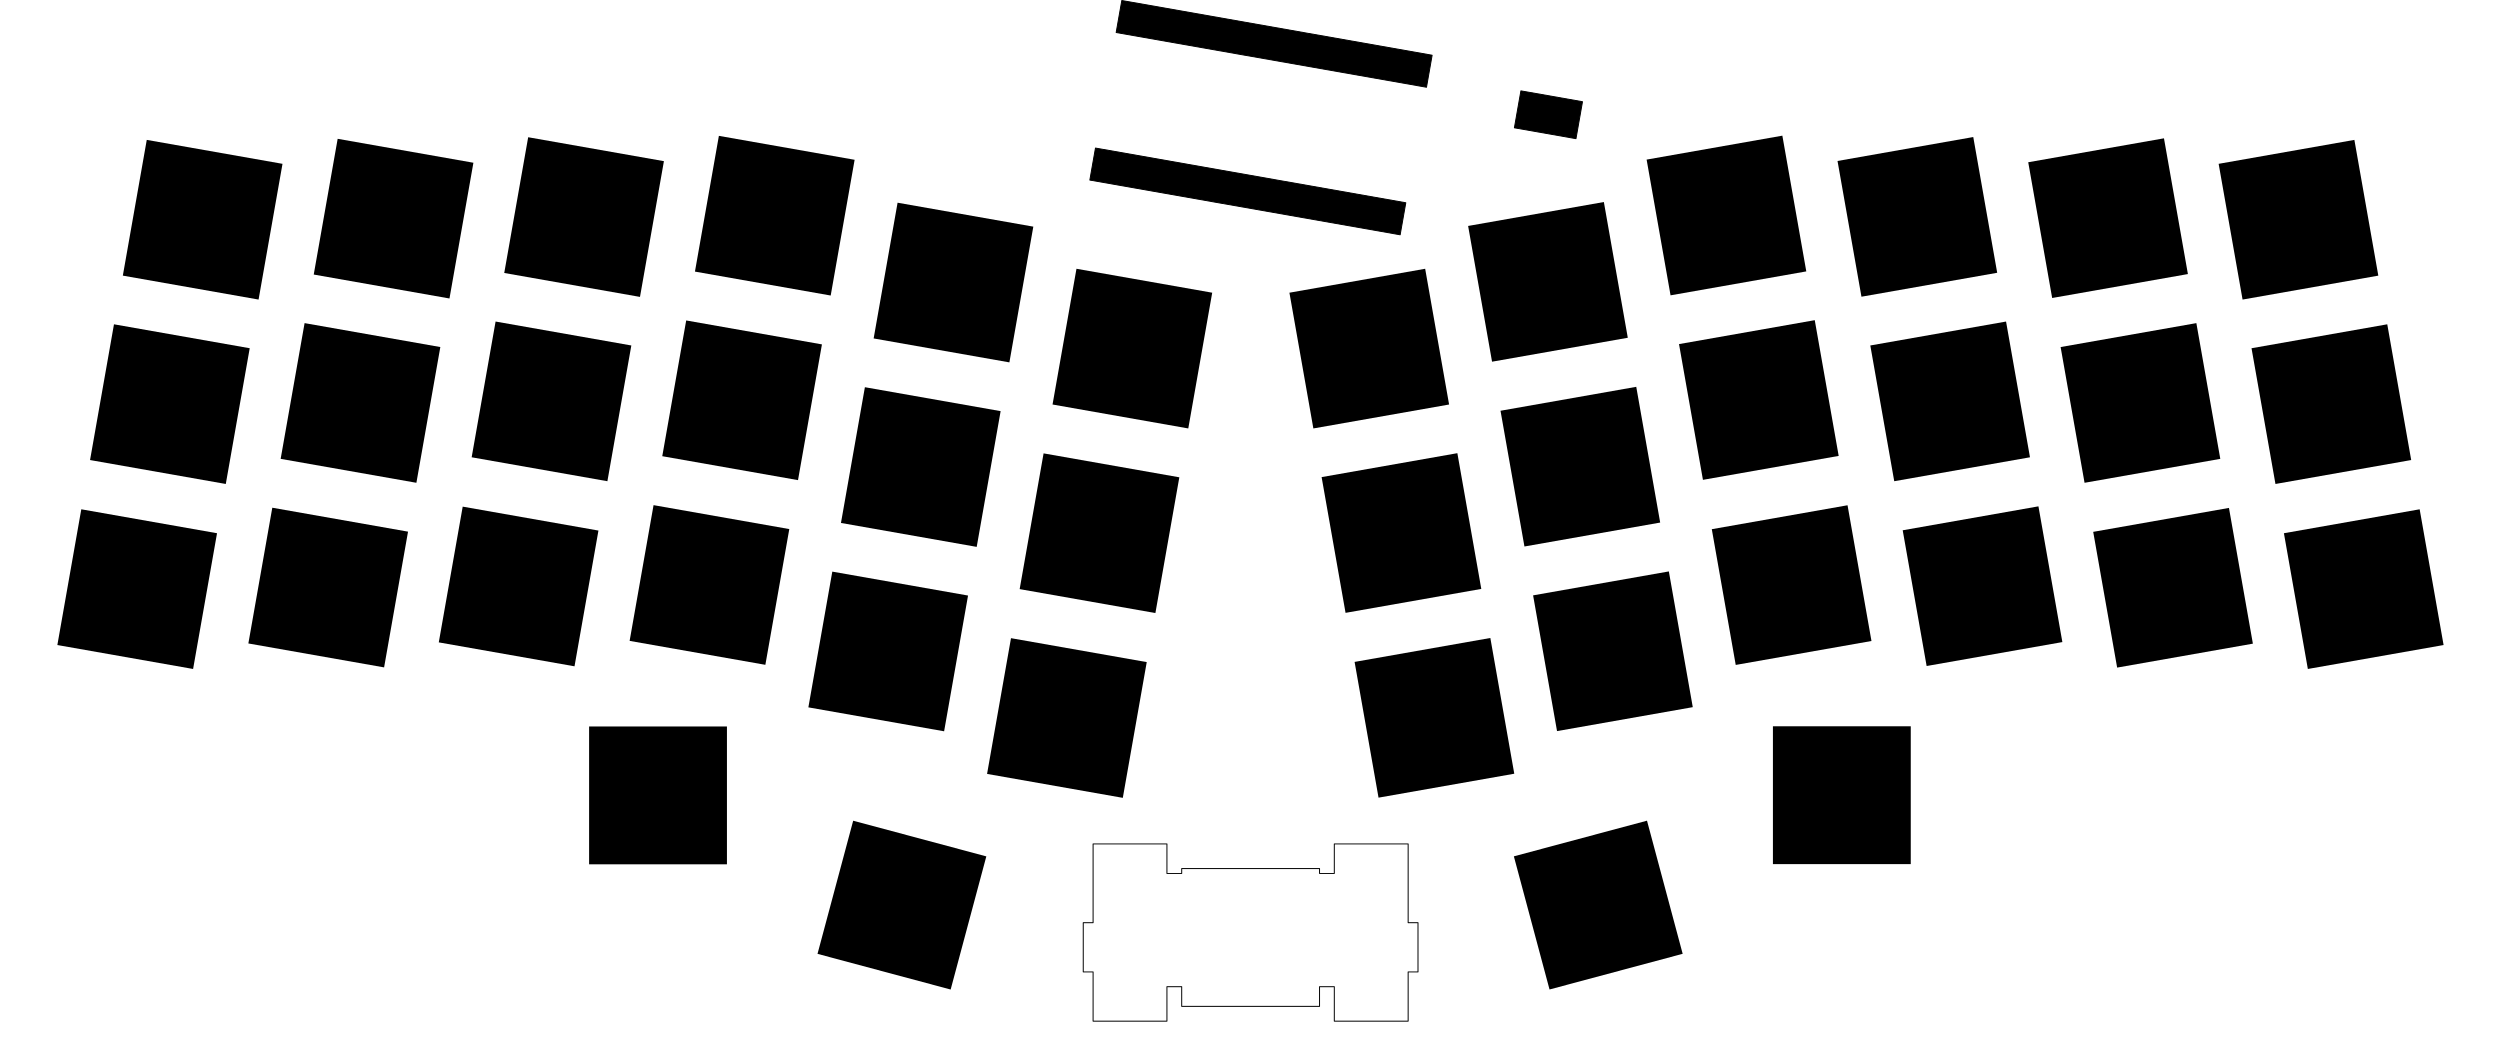
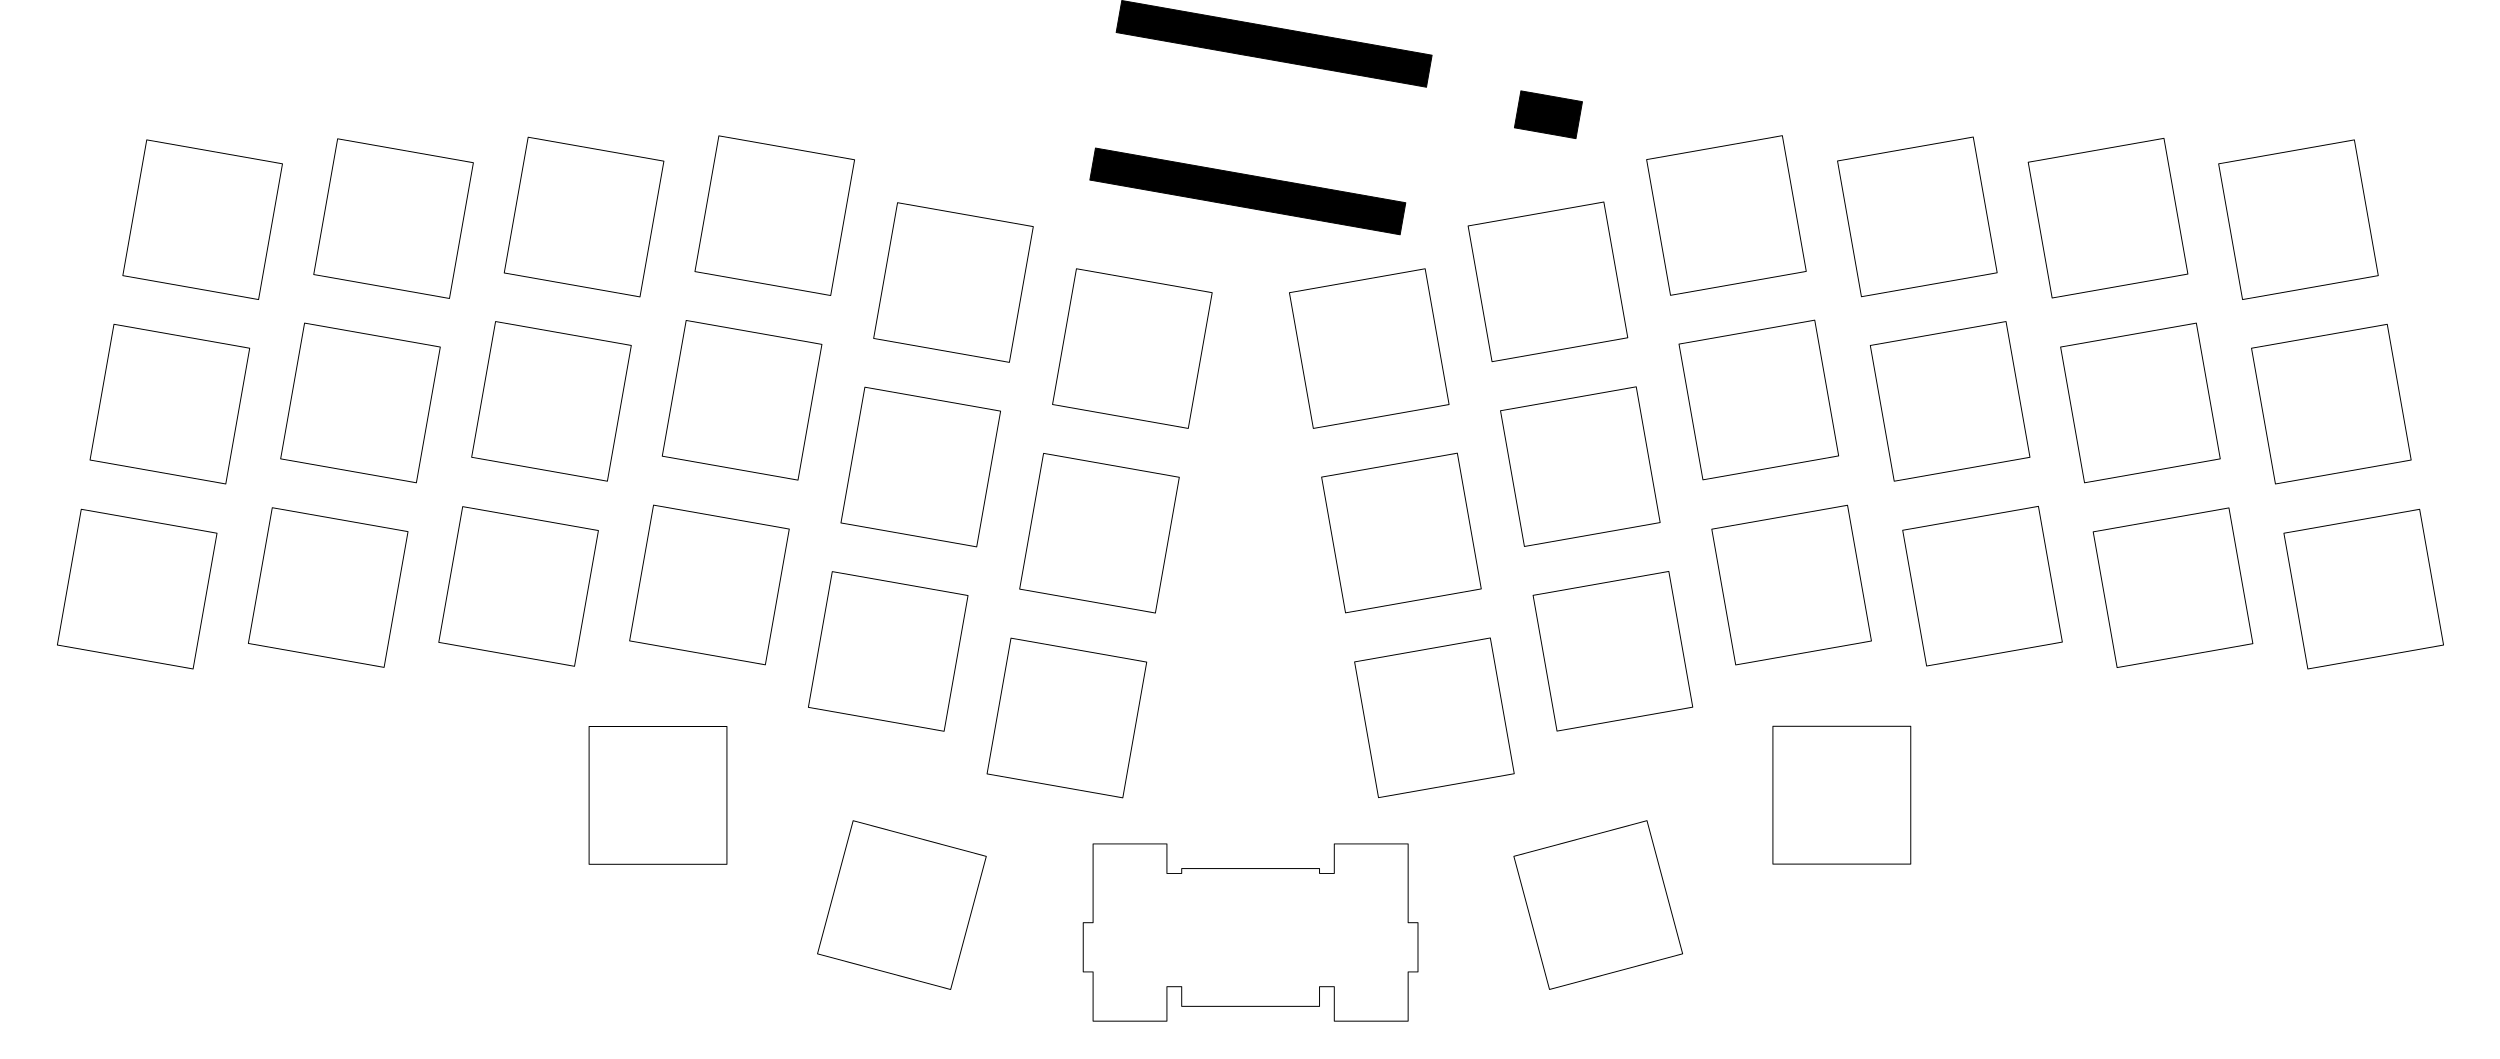
<svg xmlns="http://www.w3.org/2000/svg" version="1.1" width="25.392cm" height="10.747cm" viewBox="0 0 253923800 107467400">
  <g style="fill:#000000; fill-opacity:1;stroke:#000000; stroke-opacity:1; stroke-linecap:round; stroke-linejoin:round;" transform="translate(0 0) scale(1 1)">
</g>
  <g style="fill:#000000; fill-opacity:0.0;  stroke:#000000; stroke-width:0; stroke-opacity:1;  stroke-linecap:round; stroke-linejoin:round;">
</g>
  <g style="fill:#000000; fill-opacity:0.0;  stroke:#000000; stroke-width:100000; stroke-opacity:1;  stroke-linecap:round; stroke-linejoin:round;">
</g>
  <g style="fill:#000000; fill-opacity:1.0;  stroke:#000000; stroke-width:100000; stroke-opacity:1;  stroke-linecap:round; stroke-linejoin:round;">
    <path style="fill:#000000; fill-opacity:1.0;  stroke:#000000; stroke-width:100000; stroke-opacity:1;  stroke-linecap:round; stroke-linejoin:round;fill-rule:evenodd;" d="M 142785703,20593436 142212317,23845271 110694530,18287835 111267916,15036000 Z" />
    <path style="fill:#000000; fill-opacity:1.0;  stroke:#000000; stroke-width:100000; stroke-opacity:1;  stroke-linecap:round; stroke-linejoin:round;fill-rule:evenodd;" d="M 145460190,5607436 144886804,8859271 113369017,3301835 113942403,50000 Z" />
    <path style="fill:#000000; fill-opacity:1.0;  stroke:#000000; stroke-width:100000; stroke-opacity:1;  stroke-linecap:round; stroke-linejoin:round;fill-rule:evenodd;" d="M 160732110,10329918 160070511,14082036 153816982,12979370 154478581,9227252 Z" />
  </g>
  <g style="fill:#000000; fill-opacity:0.0;  stroke:#000000; stroke-width:100000; stroke-opacity:1;  stroke-linecap:round; stroke-linejoin:round;">
+     <path style="fill:#000000; fill-opacity:0.0;  stroke:#000000; stroke-width:100000; stroke-opacity:1;  stroke-linecap:round; stroke-linejoin:round;fill:none" d="M 64124209,35087718 61693134,48875027 47905825,46443952 50336900,32656643 Z" />
+     <path style="fill:#000000; fill-opacity:0.0;  stroke:#000000; stroke-width:100000; stroke-opacity:1;  stroke-linecap:round; stroke-linejoin:round;fill:none" d="M 44724209,35247718 42293134,49035027 28505825,46603952 30936900,32816643 Z" />
+     <path style="fill:#000000; fill-opacity:0.0;  stroke:#000000; stroke-width:100000; stroke-opacity:1;  stroke-linecap:round; stroke-linejoin:round;fill:none" d="M 25364209,35367718 22933134,49155027 9145825,46723952 11576900,32936643 Z" />
+     <path style="fill:#000000; fill-opacity:0.0;  stroke:#000000; stroke-width:100000; stroke-opacity:1;  stroke-linecap:round; stroke-linejoin:round;fill:none" d="M 123124209,29727718 120693134,43515027 106905825,41083952 109336900,27296643 Z" />
+     <path style="fill:#000000; fill-opacity:0.0;  stroke:#000000; stroke-width:100000; stroke-opacity:1;  stroke-linecap:round; stroke-linejoin:round;fill:none" d="M 104954209,23017718 102523134,36805027 88735825,34373952 91166900,20586643 Z" />
+     <path style="fill:#000000; fill-opacity:0.0;  stroke:#000000; stroke-width:100000; stroke-opacity:1;  stroke-linecap:round; stroke-linejoin:round;fill:none" d="M 86804209,16227718 84373134,30015027 70585825,27583952 73016900,13796643 Z" />
+     <path style="fill:#000000; fill-opacity:0.0;  stroke:#000000; stroke-width:100000; stroke-opacity:1;  stroke-linecap:round; stroke-linejoin:round;fill:none" d="M 67434209,16367718 65003134,30155027 51215825,27723952 53646900,13936643 Z" />
+     <path style="fill:#000000; fill-opacity:0.0;  stroke:#000000; stroke-width:100000; stroke-opacity:1;  stroke-linecap:round; stroke-linejoin:round;fill:none" d="M 48084209,16527718 45653134,30315027 31865825,27883952 34296900,14096643 Z" />
+     <path style="fill:#000000; fill-opacity:0.0;  stroke:#000000; stroke-width:100000; stroke-opacity:1;  stroke-linecap:round; stroke-linejoin:round;fill:none" d="M 28694209,16637718 26263134,30425027 12475825,27993952 14906900,14206643 Z" />
    <path style="fill:#000000; fill-opacity:0.0;  stroke:#000000; stroke-width:100000; stroke-opacity:1;  stroke-linecap:round; stroke-linejoin:round;fill:none" d="M 118525017,88715835 120025017,88715835 120025017,88215835 134025017,88215835 134025017,88715835 135525017,88715835 135525017,85715835 143025017,85715835 143025017,93715835 144025017,93715835 144025017,98715835 143025017,98715835 143025017,103715835 135525017,103715835 135525017,100215835 134025017,100215835 134025017,102215835 120025017,102215835 120025017,100215835 118525017,100215835 118525017,103715835 111025017,103715835 111025017,98715835 110025017,98715835 110025017,93715835 111025017,93715835 111025017,85715835 118525017,85715835 Z" />
-   </g>
-   <g style="fill:#000000; fill-opacity:1.0;  stroke:#000000; stroke-width:1; stroke-opacity:1;  stroke-linecap:round; stroke-linejoin:round;">
-     <path style="fill:#000000; fill-opacity:1.0;  stroke:#000000; stroke-width:1; stroke-opacity:1;  stroke-linecap:round; stroke-linejoin:round;fill-rule:evenodd;" d="M 194075017,87765835 180075017,87765835 180075017,73765835 194075017,73765835 Z" />
-     <path style="fill:#000000; fill-opacity:1.0;  stroke:#000000; stroke-width:1; stroke-opacity:1;  stroke-linecap:round; stroke-linejoin:round;fill-rule:evenodd;" d="M 170908231,96875582 157385270,100499049 153761803,86976088 167284764,83352621 Z" />
-     <path style="fill:#000000; fill-opacity:1.0;  stroke:#000000; stroke-width:1; stroke-opacity:1;  stroke-linecap:round; stroke-linejoin:round;fill-rule:evenodd;" d="M 100180492,86980970 96557025,100503931 83034064,96880464 86657531,83357503 Z" />
-     <path style="fill:#000000; fill-opacity:1.0;  stroke:#000000; stroke-width:1; stroke-opacity:1;  stroke-linecap:round; stroke-linejoin:round;fill-rule:evenodd;" d="M 73835017,87785835 59835017,87785835 59835017,73785835 73835017,73785835 Z" />
-     <path style="fill:#000000; fill-opacity:1.0;  stroke:#000000; stroke-width:1; stroke-opacity:1;  stroke-linecap:round; stroke-linejoin:round;fill-rule:evenodd;" d="M 248194209,65513952 234406900,67945027 231975825,54157718 245763134,51726643 Z" />
-     <path style="fill:#000000; fill-opacity:1.0;  stroke:#000000; stroke-width:1; stroke-opacity:1;  stroke-linecap:round; stroke-linejoin:round;fill-rule:evenodd;" d="M 228824209,65373952 215036900,67805027 212605825,54017718 226393134,51586643 Z" />
-     <path style="fill:#000000; fill-opacity:1.0;  stroke:#000000; stroke-width:1; stroke-opacity:1;  stroke-linecap:round; stroke-linejoin:round;fill-rule:evenodd;" d="M 209474209,65213952 195686900,67645027 193255825,53857718 207043134,51426643 Z" />
-     <path style="fill:#000000; fill-opacity:1.0;  stroke:#000000; stroke-width:1; stroke-opacity:1;  stroke-linecap:round; stroke-linejoin:round;fill-rule:evenodd;" d="M 190084209,65103952 176296900,67535027 173865825,53747718 187653134,51316643 Z" />
-     <path style="fill:#000000; fill-opacity:1.0;  stroke:#000000; stroke-width:1; stroke-opacity:1;  stroke-linecap:round; stroke-linejoin:round;fill-rule:evenodd;" d="M 171934209,71823952 158146900,74255027 155715825,60467718 169503134,58036643 Z" />
-     <path style="fill:#000000; fill-opacity:1.0;  stroke:#000000; stroke-width:1; stroke-opacity:1;  stroke-linecap:round; stroke-linejoin:round;fill-rule:evenodd;" d="M 153804209,78583952 140016900,81015027 137585825,67227718 151373134,64796643 Z" />
-     <path style="fill:#000000; fill-opacity:1.0;  stroke:#000000; stroke-width:1; stroke-opacity:1;  stroke-linecap:round; stroke-linejoin:round;fill-rule:evenodd;" d="M 244904209,46723952 231116900,49155027 228685825,35367718 242473134,32936643 Z" />
-     <path style="fill:#000000; fill-opacity:1.0;  stroke:#000000; stroke-width:1; stroke-opacity:1;  stroke-linecap:round; stroke-linejoin:round;fill-rule:evenodd;" d="M 225514209,46603952 211726900,49035027 209295825,35247718 223083134,32816643 Z" />
-     <path style="fill:#000000; fill-opacity:1.0;  stroke:#000000; stroke-width:1; stroke-opacity:1;  stroke-linecap:round; stroke-linejoin:round;fill-rule:evenodd;" d="M 206184209,46443952 192396900,48875027 189965825,35087718 203753134,32656643 Z" />
-     <path style="fill:#000000; fill-opacity:1.0;  stroke:#000000; stroke-width:1; stroke-opacity:1;  stroke-linecap:round; stroke-linejoin:round;fill-rule:evenodd;" d="M 186754209,46303952 172966900,48735027 170535825,34947718 184323134,32516643 Z" />
-     <path style="fill:#000000; fill-opacity:1.0;  stroke:#000000; stroke-width:1; stroke-opacity:1;  stroke-linecap:round; stroke-linejoin:round;fill-rule:evenodd;" d="M 168624209,53073952 154836900,55505027 152405825,41717718 166193134,39286643 Z" />
-     <path style="fill:#000000; fill-opacity:1.0;  stroke:#000000; stroke-width:1; stroke-opacity:1;  stroke-linecap:round; stroke-linejoin:round;fill-rule:evenodd;" d="M 150454209,59813952 136666900,62245027 134235825,48457718 148023134,46026643 Z" />
-     <path style="fill:#000000; fill-opacity:1.0;  stroke:#000000; stroke-width:1; stroke-opacity:1;  stroke-linecap:round; stroke-linejoin:round;fill-rule:evenodd;" d="M 241564209,27993952 227776900,30425027 225345825,16637718 239133134,14206643 Z" />
-     <path style="fill:#000000; fill-opacity:1.0;  stroke:#000000; stroke-width:1; stroke-opacity:1;  stroke-linecap:round; stroke-linejoin:round;fill-rule:evenodd;" d="M 222224209,27833952 208436900,30265027 206005825,16477718 219793134,14046643 Z" />
-     <path style="fill:#000000; fill-opacity:1.0;  stroke:#000000; stroke-width:1; stroke-opacity:1;  stroke-linecap:round; stroke-linejoin:round;fill-rule:evenodd;" d="M 202854209,27703952 189066900,30135027 186635825,16347718 200423134,13916643 Z" />
-     <path style="fill:#000000; fill-opacity:1.0;  stroke:#000000; stroke-width:1; stroke-opacity:1;  stroke-linecap:round; stroke-linejoin:round;fill-rule:evenodd;" d="M 183464209,27563952 169676900,29995027 167245825,16207718 181033134,13776643 Z" />
-     <path style="fill:#000000; fill-opacity:1.0;  stroke:#000000; stroke-width:1; stroke-opacity:1;  stroke-linecap:round; stroke-linejoin:round;fill-rule:evenodd;" d="M 165334209,34303952 151546900,36735027 149115825,22947718 162903134,20516643 Z" />
-     <path style="fill:#000000; fill-opacity:1.0;  stroke:#000000; stroke-width:1; stroke-opacity:1;  stroke-linecap:round; stroke-linejoin:round;fill-rule:evenodd;" d="M 147184209,41083952 133396900,43515027 130965825,29727718 144753134,27296643 Z" />
-     <path style="fill:#000000; fill-opacity:1.0;  stroke:#000000; stroke-width:1; stroke-opacity:1;  stroke-linecap:round; stroke-linejoin:round;fill-rule:evenodd;" d="M 116474209,67247718 114043134,81035027 100255825,78603952 102686900,64816643 Z" />
-     <path style="fill:#000000; fill-opacity:1.0;  stroke:#000000; stroke-width:1; stroke-opacity:1;  stroke-linecap:round; stroke-linejoin:round;fill-rule:evenodd;" d="M 98324209,60487718 95893134,74275027 82105825,71843952 84536900,58056643 Z" />
-     <path style="fill:#000000; fill-opacity:1.0;  stroke:#000000; stroke-width:1; stroke-opacity:1;  stroke-linecap:round; stroke-linejoin:round;fill-rule:evenodd;" d="M 80168829,53736089 77737754,67523398 63950445,65092323 66381520,51305014 Z" />
-     <path style="fill:#000000; fill-opacity:1.0;  stroke:#000000; stroke-width:1; stroke-opacity:1;  stroke-linecap:round; stroke-linejoin:round;fill-rule:evenodd;" d="M 60784209,53887718 58353134,67675027 44565825,65243952 46996900,51456643 Z" />
-     <path style="fill:#000000; fill-opacity:1.0;  stroke:#000000; stroke-width:1; stroke-opacity:1;  stroke-linecap:round; stroke-linejoin:round;fill-rule:evenodd;" d="M 41444209,53997718 39013134,67785027 25225825,65353952 27656900,51566643 Z" />
-     <path style="fill:#000000; fill-opacity:1.0;  stroke:#000000; stroke-width:1; stroke-opacity:1;  stroke-linecap:round; stroke-linejoin:round;fill-rule:evenodd;" d="M 22044209,54157718 19613134,67945027 5825825,65513952 8256900,51726643 Z" />
-     <path style="fill:#000000; fill-opacity:1.0;  stroke:#000000; stroke-width:1; stroke-opacity:1;  stroke-linecap:round; stroke-linejoin:round;fill-rule:evenodd;" d="M 119784209,48477718 117353134,62265027 103565825,59833952 105996900,46046643 Z" />
-     <path style="fill:#000000; fill-opacity:1.0;  stroke:#000000; stroke-width:1; stroke-opacity:1;  stroke-linecap:round; stroke-linejoin:round;fill-rule:evenodd;" d="M 101634209,41757718 99203134,55545027 85415825,53113952 87846900,39326643 Z" />
-     <path style="fill:#000000; fill-opacity:1.0;  stroke:#000000; stroke-width:1; stroke-opacity:1;  stroke-linecap:round; stroke-linejoin:round;fill-rule:evenodd;" d="M 83484209,34977718 81053134,48765027 67265825,46333952 69696900,32546643 Z" />
-     <path style="fill:#000000; fill-opacity:1.0;  stroke:#000000; stroke-width:1; stroke-opacity:1;  stroke-linecap:round; stroke-linejoin:round;fill-rule:evenodd;" d="M 64124209,35087718 61693134,48875027 47905825,46443952 50336900,32656643 Z" />
-     <path style="fill:#000000; fill-opacity:1.0;  stroke:#000000; stroke-width:1; stroke-opacity:1;  stroke-linecap:round; stroke-linejoin:round;fill-rule:evenodd;" d="M 44724209,35247718 42293134,49035027 28505825,46603952 30936900,32816643 Z" />
-     <path style="fill:#000000; fill-opacity:1.0;  stroke:#000000; stroke-width:1; stroke-opacity:1;  stroke-linecap:round; stroke-linejoin:round;fill-rule:evenodd;" d="M 25364209,35367718 22933134,49155027 9145825,46723952 11576900,32936643 Z" />
-     <path style="fill:#000000; fill-opacity:1.0;  stroke:#000000; stroke-width:1; stroke-opacity:1;  stroke-linecap:round; stroke-linejoin:round;fill-rule:evenodd;" d="M 123124209,29727718 120693134,43515027 106905825,41083952 109336900,27296643 Z" />
-     <path style="fill:#000000; fill-opacity:1.0;  stroke:#000000; stroke-width:1; stroke-opacity:1;  stroke-linecap:round; stroke-linejoin:round;fill-rule:evenodd;" d="M 104954209,23017718 102523134,36805027 88735825,34373952 91166900,20586643 Z" />
-     <path style="fill:#000000; fill-opacity:1.0;  stroke:#000000; stroke-width:1; stroke-opacity:1;  stroke-linecap:round; stroke-linejoin:round;fill-rule:evenodd;" d="M 86804209,16227718 84373134,30015027 70585825,27583952 73016900,13796643 Z" />
-     <path style="fill:#000000; fill-opacity:1.0;  stroke:#000000; stroke-width:1; stroke-opacity:1;  stroke-linecap:round; stroke-linejoin:round;fill-rule:evenodd;" d="M 67434209,16367718 65003134,30155027 51215825,27723952 53646900,13936643 Z" />
-     <path style="fill:#000000; fill-opacity:1.0;  stroke:#000000; stroke-width:1; stroke-opacity:1;  stroke-linecap:round; stroke-linejoin:round;fill-rule:evenodd;" d="M 48084209,16527718 45653134,30315027 31865825,27883952 34296900,14096643 Z" />
-     <path style="fill:#000000; fill-opacity:1.0;  stroke:#000000; stroke-width:1; stroke-opacity:1;  stroke-linecap:round; stroke-linejoin:round;fill-rule:evenodd;" d="M 28694209,16637718 26263134,30425027 12475825,27993952 14906900,14206643 Z" />
+     <path style="fill:#000000; fill-opacity:0.0;  stroke:#000000; stroke-width:100000; stroke-opacity:1;  stroke-linecap:round; stroke-linejoin:round;fill:none" d="M 194075017,87765835 180075017,87765835 180075017,73765835 194075017,73765835 Z" />
+     <path style="fill:#000000; fill-opacity:0.0;  stroke:#000000; stroke-width:100000; stroke-opacity:1;  stroke-linecap:round; stroke-linejoin:round;fill:none" d="M 170908231,96875582 157385270,100499049 153761803,86976088 167284764,83352621 Z" />
+     <path style="fill:#000000; fill-opacity:0.0;  stroke:#000000; stroke-width:100000; stroke-opacity:1;  stroke-linecap:round; stroke-linejoin:round;fill:none" d="M 100180492,86980970 96557025,100503931 83034064,96880464 86657531,83357503 Z" />
+     <path style="fill:#000000; fill-opacity:0.0;  stroke:#000000; stroke-width:100000; stroke-opacity:1;  stroke-linecap:round; stroke-linejoin:round;fill:none" d="M 73835017,87785835 59835017,87785835 59835017,73785835 73835017,73785835 Z" />
+     <path style="fill:#000000; fill-opacity:0.0;  stroke:#000000; stroke-width:100000; stroke-opacity:1;  stroke-linecap:round; stroke-linejoin:round;fill:none" d="M 248194209,65513952 234406900,67945027 231975825,54157718 245763134,51726643 Z" />
+     <path style="fill:#000000; fill-opacity:0.0;  stroke:#000000; stroke-width:100000; stroke-opacity:1;  stroke-linecap:round; stroke-linejoin:round;fill:none" d="M 228824209,65373952 215036900,67805027 212605825,54017718 226393134,51586643 Z" />
+     <path style="fill:#000000; fill-opacity:0.0;  stroke:#000000; stroke-width:100000; stroke-opacity:1;  stroke-linecap:round; stroke-linejoin:round;fill:none" d="M 209474209,65213952 195686900,67645027 193255825,53857718 207043134,51426643 Z" />
+     <path style="fill:#000000; fill-opacity:0.0;  stroke:#000000; stroke-width:100000; stroke-opacity:1;  stroke-linecap:round; stroke-linejoin:round;fill:none" d="M 190084209,65103952 176296900,67535027 173865825,53747718 187653134,51316643 Z" />
+     <path style="fill:#000000; fill-opacity:0.0;  stroke:#000000; stroke-width:100000; stroke-opacity:1;  stroke-linecap:round; stroke-linejoin:round;fill:none" d="M 171934209,71823952 158146900,74255027 155715825,60467718 169503134,58036643 Z" />
+     <path style="fill:#000000; fill-opacity:0.0;  stroke:#000000; stroke-width:100000; stroke-opacity:1;  stroke-linecap:round; stroke-linejoin:round;fill:none" d="M 153804209,78583952 140016900,81015027 137585825,67227718 151373134,64796643 Z" />
+     <path style="fill:#000000; fill-opacity:0.0;  stroke:#000000; stroke-width:100000; stroke-opacity:1;  stroke-linecap:round; stroke-linejoin:round;fill:none" d="M 244904209,46723952 231116900,49155027 228685825,35367718 242473134,32936643 Z" />
+     <path style="fill:#000000; fill-opacity:0.0;  stroke:#000000; stroke-width:100000; stroke-opacity:1;  stroke-linecap:round; stroke-linejoin:round;fill:none" d="M 225514209,46603952 211726900,49035027 209295825,35247718 223083134,32816643 Z" />
+     <path style="fill:#000000; fill-opacity:0.0;  stroke:#000000; stroke-width:100000; stroke-opacity:1;  stroke-linecap:round; stroke-linejoin:round;fill:none" d="M 206184209,46443952 192396900,48875027 189965825,35087718 203753134,32656643 Z" />
+     <path style="fill:#000000; fill-opacity:0.0;  stroke:#000000; stroke-width:100000; stroke-opacity:1;  stroke-linecap:round; stroke-linejoin:round;fill:none" d="M 186754209,46303952 172966900,48735027 170535825,34947718 184323134,32516643 Z" />
+     <path style="fill:#000000; fill-opacity:0.0;  stroke:#000000; stroke-width:100000; stroke-opacity:1;  stroke-linecap:round; stroke-linejoin:round;fill:none" d="M 168624209,53073952 154836900,55505027 152405825,41717718 166193134,39286643 Z" />
+     <path style="fill:#000000; fill-opacity:0.0;  stroke:#000000; stroke-width:100000; stroke-opacity:1;  stroke-linecap:round; stroke-linejoin:round;fill:none" d="M 150454209,59813952 136666900,62245027 134235825,48457718 148023134,46026643 Z" />
+     <path style="fill:#000000; fill-opacity:0.0;  stroke:#000000; stroke-width:100000; stroke-opacity:1;  stroke-linecap:round; stroke-linejoin:round;fill:none" d="M 241564209,27993952 227776900,30425027 225345825,16637718 239133134,14206643 Z" />
+     <path style="fill:#000000; fill-opacity:0.0;  stroke:#000000; stroke-width:100000; stroke-opacity:1;  stroke-linecap:round; stroke-linejoin:round;fill:none" d="M 222224209,27833952 208436900,30265027 206005825,16477718 219793134,14046643 Z" />
+     <path style="fill:#000000; fill-opacity:0.0;  stroke:#000000; stroke-width:100000; stroke-opacity:1;  stroke-linecap:round; stroke-linejoin:round;fill:none" d="M 202854209,27703952 189066900,30135027 186635825,16347718 200423134,13916643 Z" />
+     <path style="fill:#000000; fill-opacity:0.0;  stroke:#000000; stroke-width:100000; stroke-opacity:1;  stroke-linecap:round; stroke-linejoin:round;fill:none" d="M 183464209,27563952 169676900,29995027 167245825,16207718 181033134,13776643 Z" />
+     <path style="fill:#000000; fill-opacity:0.0;  stroke:#000000; stroke-width:100000; stroke-opacity:1;  stroke-linecap:round; stroke-linejoin:round;fill:none" d="M 165334209,34303952 151546900,36735027 149115825,22947718 162903134,20516643 Z" />
+     <path style="fill:#000000; fill-opacity:0.0;  stroke:#000000; stroke-width:100000; stroke-opacity:1;  stroke-linecap:round; stroke-linejoin:round;fill:none" d="M 147184209,41083952 133396900,43515027 130965825,29727718 144753134,27296643 Z" />
+     <path style="fill:#000000; fill-opacity:0.0;  stroke:#000000; stroke-width:100000; stroke-opacity:1;  stroke-linecap:round; stroke-linejoin:round;fill:none" d="M 116474209,67247718 114043134,81035027 100255825,78603952 102686900,64816643 Z" />
+     <path style="fill:#000000; fill-opacity:0.0;  stroke:#000000; stroke-width:100000; stroke-opacity:1;  stroke-linecap:round; stroke-linejoin:round;fill:none" d="M 98324209,60487718 95893134,74275027 82105825,71843952 84536900,58056643 Z" />
+     <path style="fill:#000000; fill-opacity:0.0;  stroke:#000000; stroke-width:100000; stroke-opacity:1;  stroke-linecap:round; stroke-linejoin:round;fill:none" d="M 80168829,53736089 77737754,67523398 63950445,65092323 66381520,51305014 Z" />
+     <path style="fill:#000000; fill-opacity:0.0;  stroke:#000000; stroke-width:100000; stroke-opacity:1;  stroke-linecap:round; stroke-linejoin:round;fill:none" d="M 60784209,53887718 58353134,67675027 44565825,65243952 46996900,51456643 Z" />
+     <path style="fill:#000000; fill-opacity:0.0;  stroke:#000000; stroke-width:100000; stroke-opacity:1;  stroke-linecap:round; stroke-linejoin:round;fill:none" d="M 41444209,53997718 39013134,67785027 25225825,65353952 27656900,51566643 Z" />
+     <path style="fill:#000000; fill-opacity:0.0;  stroke:#000000; stroke-width:100000; stroke-opacity:1;  stroke-linecap:round; stroke-linejoin:round;fill:none" d="M 22044209,54157718 19613134,67945027 5825825,65513952 8256900,51726643 Z" />
+     <path style="fill:#000000; fill-opacity:0.0;  stroke:#000000; stroke-width:100000; stroke-opacity:1;  stroke-linecap:round; stroke-linejoin:round;fill:none" d="M 119784209,48477718 117353134,62265027 103565825,59833952 105996900,46046643 Z" />
+     <path style="fill:#000000; fill-opacity:0.0;  stroke:#000000; stroke-width:100000; stroke-opacity:1;  stroke-linecap:round; stroke-linejoin:round;fill:none" d="M 101634209,41757718 99203134,55545027 85415825,53113952 87846900,39326643 Z" />
+     <path style="fill:#000000; fill-opacity:0.0;  stroke:#000000; stroke-width:100000; stroke-opacity:1;  stroke-linecap:round; stroke-linejoin:round;fill:none" d="M 83484209,34977718 81053134,48765027 67265825,46333952 69696900,32546643 Z" />
    <g>
</g>
    <g>
</g>
    <g>
</g>
    <g>
</g>
    <g>
</g>
    <g>
</g>
    <g>
</g>
    <g>
</g>
    <g>
</g>
    <g>
</g>
    <g>
</g>
    <g>
</g>
    <g>
</g>
    <g>
</g>
    <g>
</g>
    <g>
</g>
    <g>
</g>
    <g>
</g>
    <g>
</g>
    <g>
</g>
    <g>
</g>
    <g>
</g>
    <g>
</g>
    <g>
</g>
    <g>
</g>
    <g>
</g>
    <g>
</g>
    <g>
</g>
    <g>
</g>
    <g>
</g>
    <g>
</g>
    <g>
</g>
    <g>
</g>
    <g>
</g>
    <g>
</g>
    <g>
</g>
    <g>
</g>
    <g>
</g>
    <g>
</g>
    <g>
</g>
    <g>
</g>
    <g>
</g>
    <g>
</g>
    <g>
</g>
    <g>
</g>
    <g>
</g>
    <g>
</g>
    <g>
</g>
    <g>
</g>
    <g>
</g>
    <g>
</g>
    <g>
</g>
    <g>
</g>
    <g>
</g>
    <g>
</g>
    <g>
</g>
    <g>
</g>
    <g>
</g>
    <g>
</g>
    <g>
</g>
    <g>
</g>
    <g>
</g>
    <g>
</g>
    <g>
</g>
    <g>
</g>
    <g>
</g>
    <g>
</g>
    <g>
</g>
    <g>
</g>
    <g>
</g>
    <g>
</g>
    <g>
</g>
    <g>
</g>
    <g>
</g>
    <g>
</g>
    <g>
</g>
    <g>
</g>
    <g>
</g>
    <g>
</g>
    <g>
</g>
    <g>
</g>
    <g>
</g>
    <g>
</g>
    <g>
</g>
    <g>
</g>
    <g>
</g>
    <g>
</g>
    <g>
</g>
    <g>
</g>
    <g>
</g>
    <g>
</g>
    <g>
</g>
    <g>
</g>
    <g>
</g>
    <g>
</g>
    <g>
</g>
    <g>
</g>
    <g>
</g>
    <g>
</g>
    <g>
</g>
    <g>
</g>
    <g>
</g>
    <g>
</g>
    <g>
</g>
    <g>
</g>
    <g>
</g>
    <g>
</g>
    <g>
</g>
    <g>
</g>
    <g>
</g>
    <g>
</g>
    <g>
</g>
    <g>
</g>
    <g>
</g>
  </g>
</svg>
